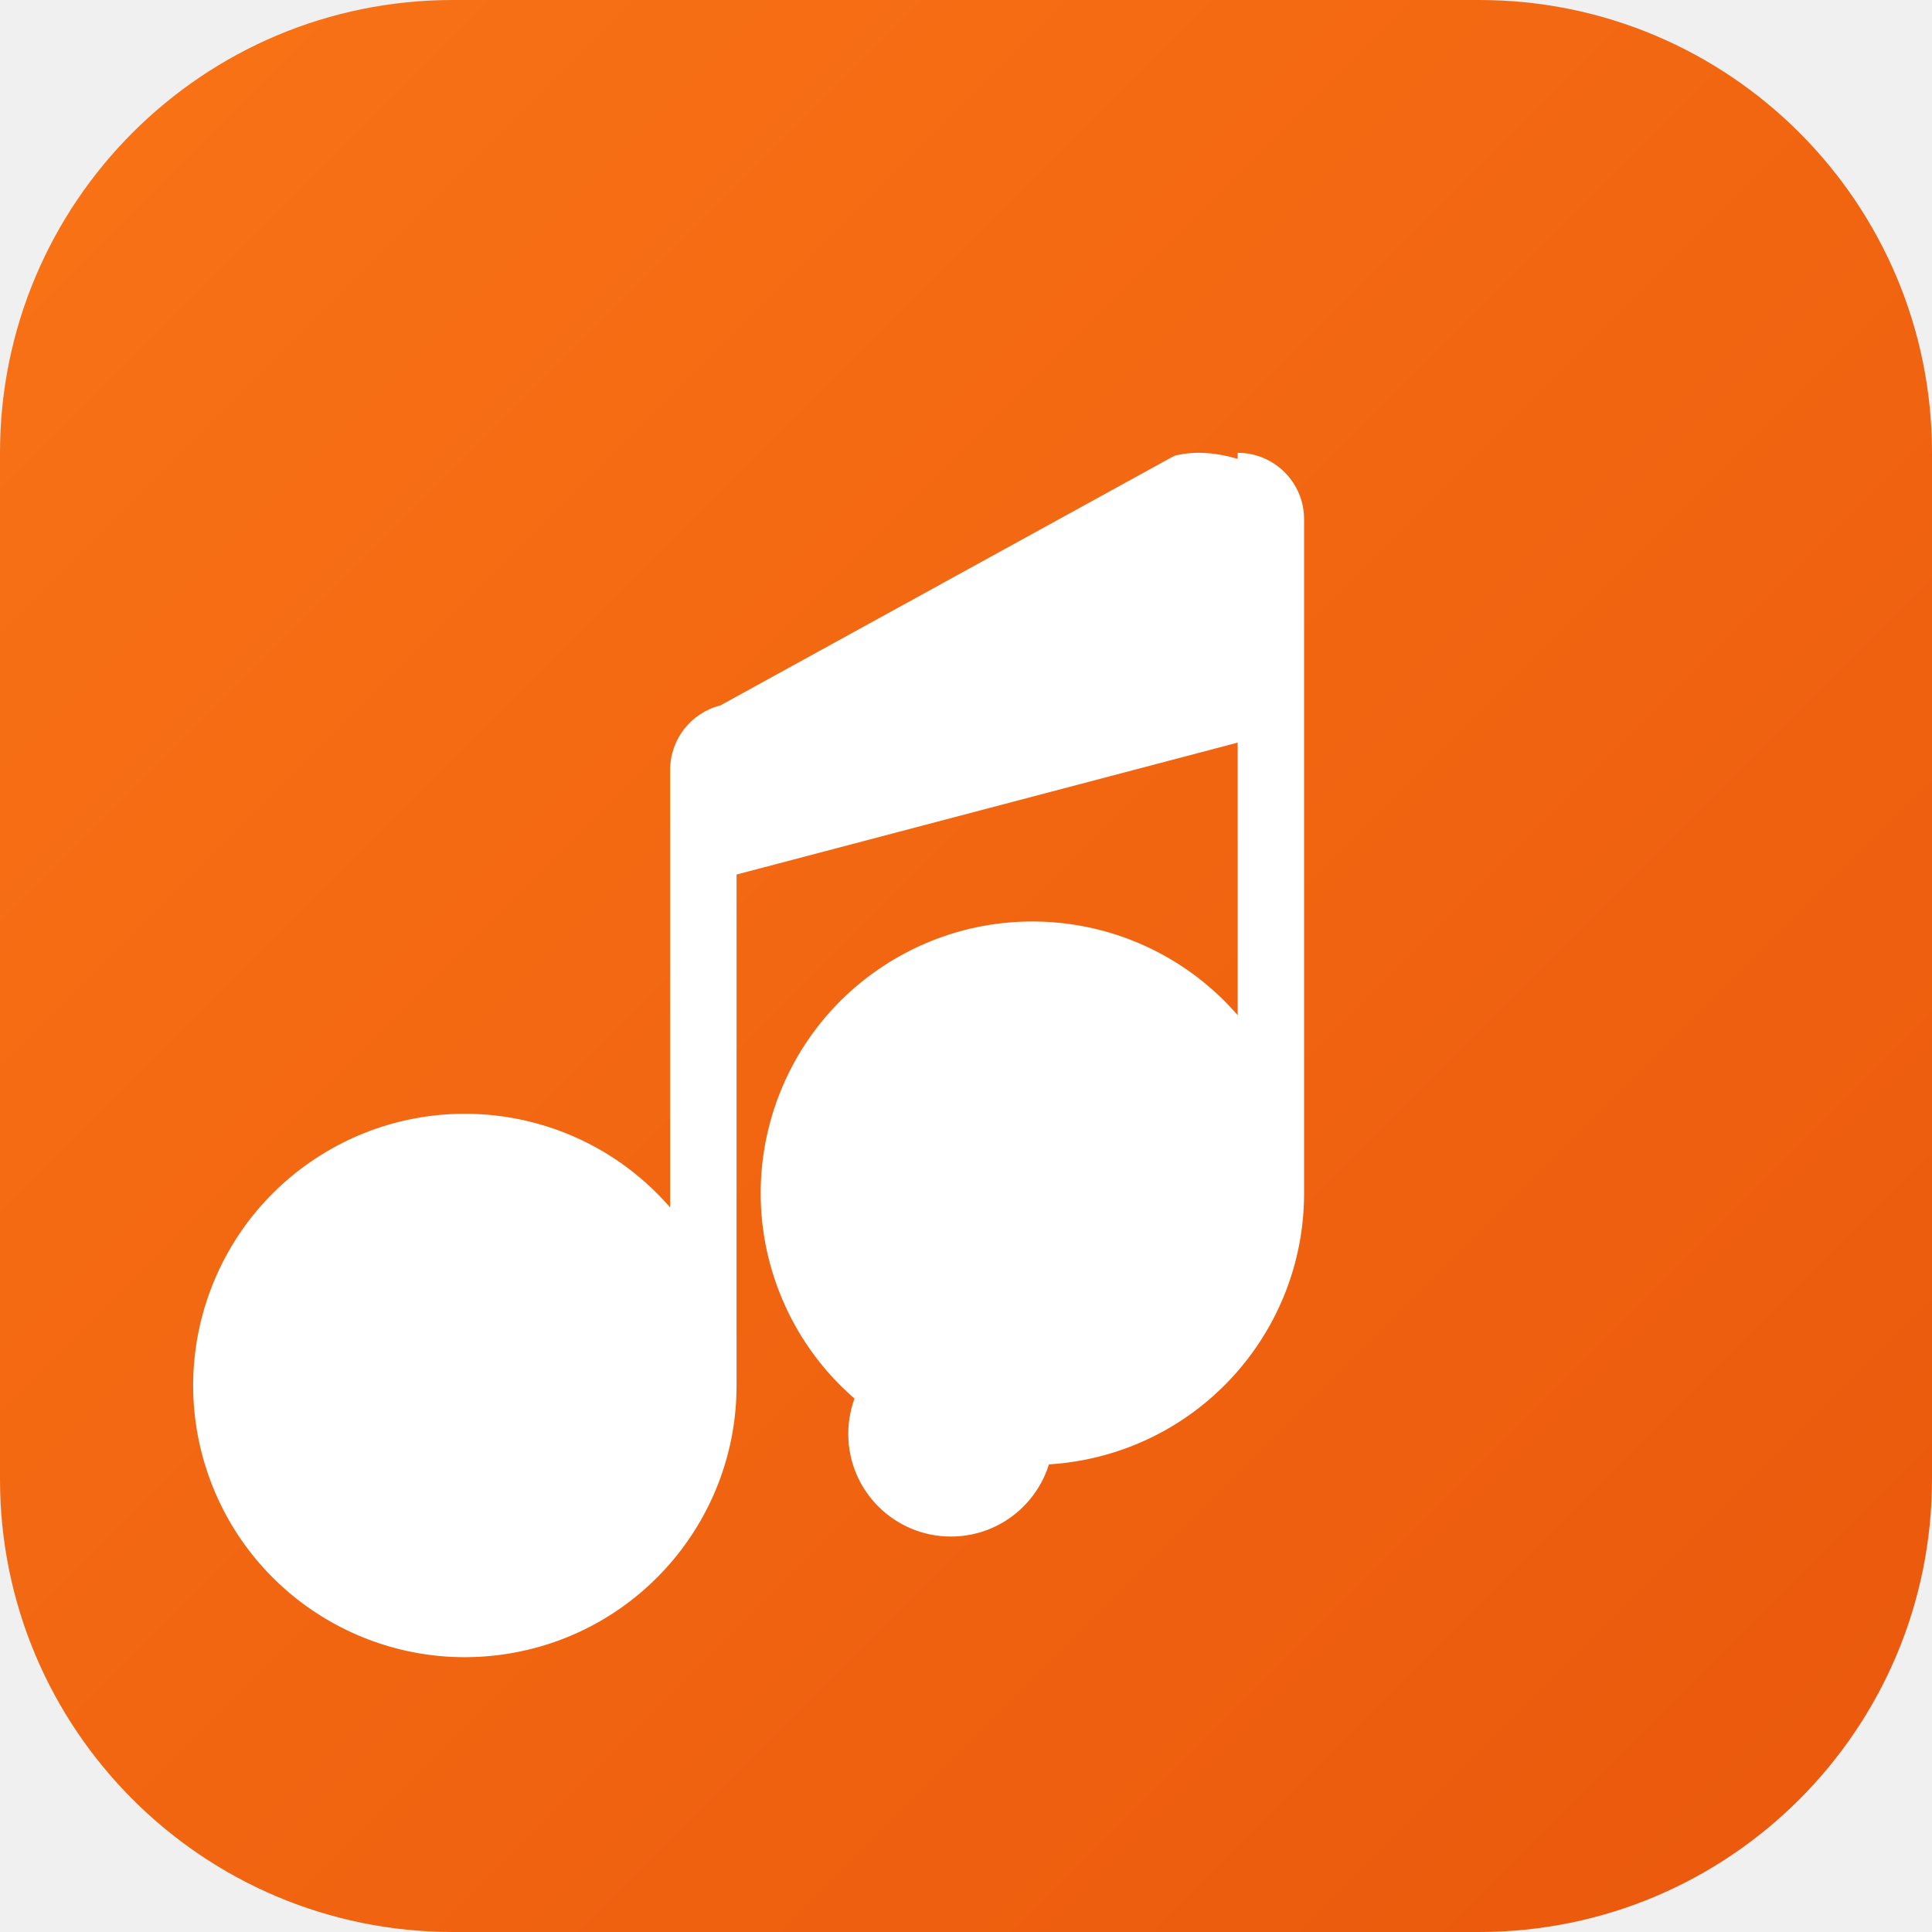
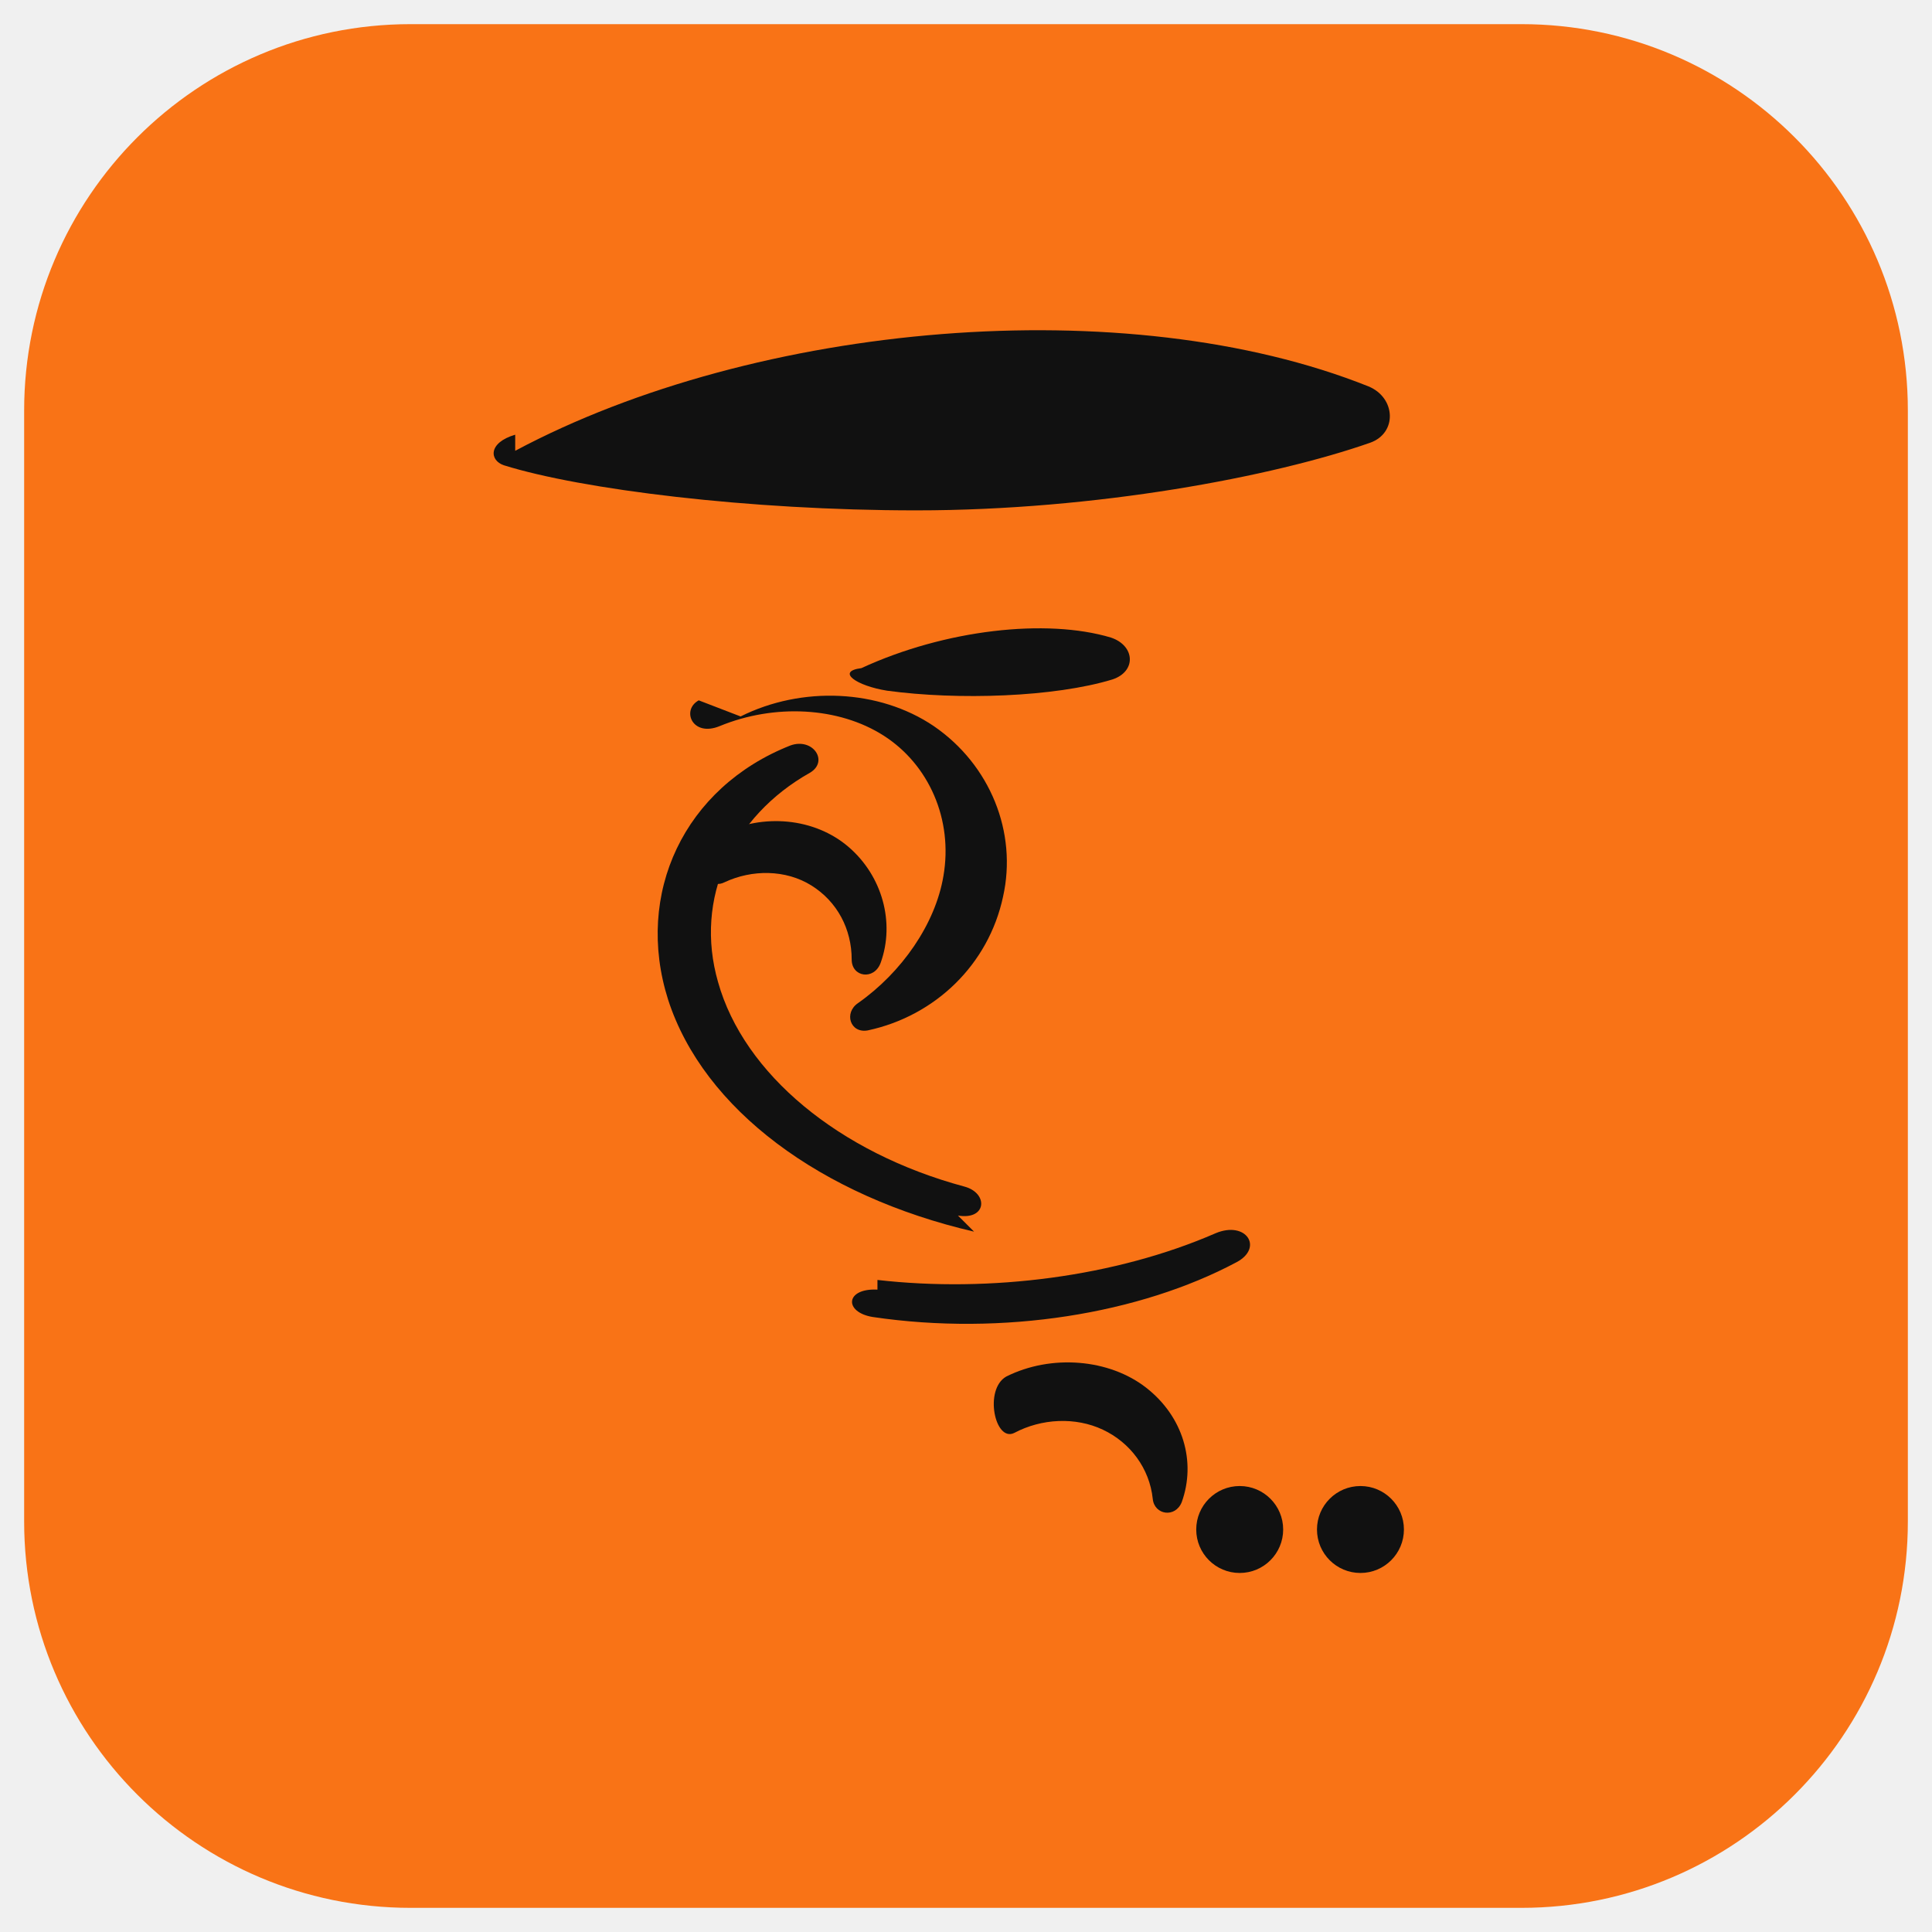
- <svg xmlns="http://www.w3.org/2000/svg" width="64" height="64" viewBox="0 0 64 64">
-   <defs>
-     <linearGradient id="g" x1="0" y1="0" x2="1" y2="1">
-       <stop offset="0" stop-color="#F97316" />
-       <stop offset="1" stop-color="#EA580C" />
-     </linearGradient>
-   </defs>
-   <rect width="64" height="64" rx="15" fill="url(#g)" />
-   <path d="M41 15a2.2 2.2 0 0 1 2.2 2.2v22.3a9 9 0 1 1-2.2-5.87V24.6l-16.6 4.37v16.9a9 9 0 1 1-2.2-5.87V25.5a2.2 2.2 0 0 1 1.66-2.13L38.9 15.1c.7-.18 1.4-.1 2.1.1Z" fill="#FFFFFF" />
-   <circle cx="31.5" cy="47.5" r="3.4" fill="#FFFFFF" />
-   <circle cx="12.9" cy="50.6" r="3.4" fill="#FFFFFF" />
+ <svg xmlns="http://www.w3.org/2000/svg" width="64" height="64" viewBox="0 0 120 120">
+   <rect x="1.5" y="1.5" width="117" height="117" rx="24" fill="#F97316" />
+   <g fill="#111111">
+     <path d="M32 28c15-8 38-10 53-4 1.7.7 1.8 2.9.1 3.5-6 2.1-17 4.2-28.2 4.2-10.4 0-20.8-1.3-25.6-2.8-.9-.3-1-1.4.7-1.9Z" />
+     <path d="M53.5 41.5c5.2-2.4 11.5-3.1 15.5-1.9 1.5.5 1.6 2.1.1 2.6-3.6 1.1-9.6 1.3-14 .7-1.9-.3-3.2-1.2-1.6-1.4Z" />
+     <path d="M46 44.5c3.8-1.9 8.6-1.7 12 .6 3.5 2.4 5.2 6.6 4.3 10.6-.9 4.2-4.2 7.4-8.4 8.3-1.1.2-1.5-1.1-.6-1.7 2.7-1.9 4.8-4.9 5.3-7.9.6-3.5-.9-6.9-3.7-8.7-2.8-1.8-6.8-2-10.2-.6-1.7.7-2.4-1-1.3-1.6Z" />
+     <path d="M44.8 51.8c2.6-1.3 5.8-1 7.9.8 2.1 1.8 2.9 4.7 2 7.2-.4 1.1-1.8.9-1.8-.2 0-1.9-.9-3.6-2.5-4.6-1.6-1-3.7-1-5.4-.2-1.4.7-1.8-2.4-.2-3Z" />
+     <path d="M60.5 76.5c-9.5-2.2-16.8-7.6-19-14.4-2.1-6.6 1-13.2 7.6-15.8 1.4-.5 2.4 1 1.2 1.7-4.8 2.7-7.2 7.8-5.7 13 1.6 5.7 7.5 10.6 15.3 12.7 1.5.4 1.4 2.1-.4 1.8Z" />
+     <path d="M54.5 79.5c7 .8 14.8-.2 21-2.9 1.9-.8 3 .9 1.3 1.8-6 3.2-14.5 4.6-22.6 3.4-1.8-.3-1.7-1.8.3-1.7Z" />
+     <path d="M62.5 85.5c2.8-1.4 6.4-1.1 8.7.7 2.3 1.8 3.1 4.6 2.2 7.1-.4 1-1.7.8-1.8-.2-.2-1.9-1.4-3.5-3.1-4.3-1.7-.8-3.8-.7-5.5.2-1.2.6-1.9-2.7-.5-3.5Z" />
+     <circle cx="77" cy="95" r="2.7" />
+     <circle cx="84.5" cy="95" r="2.7" />
+   </g>
</svg>
